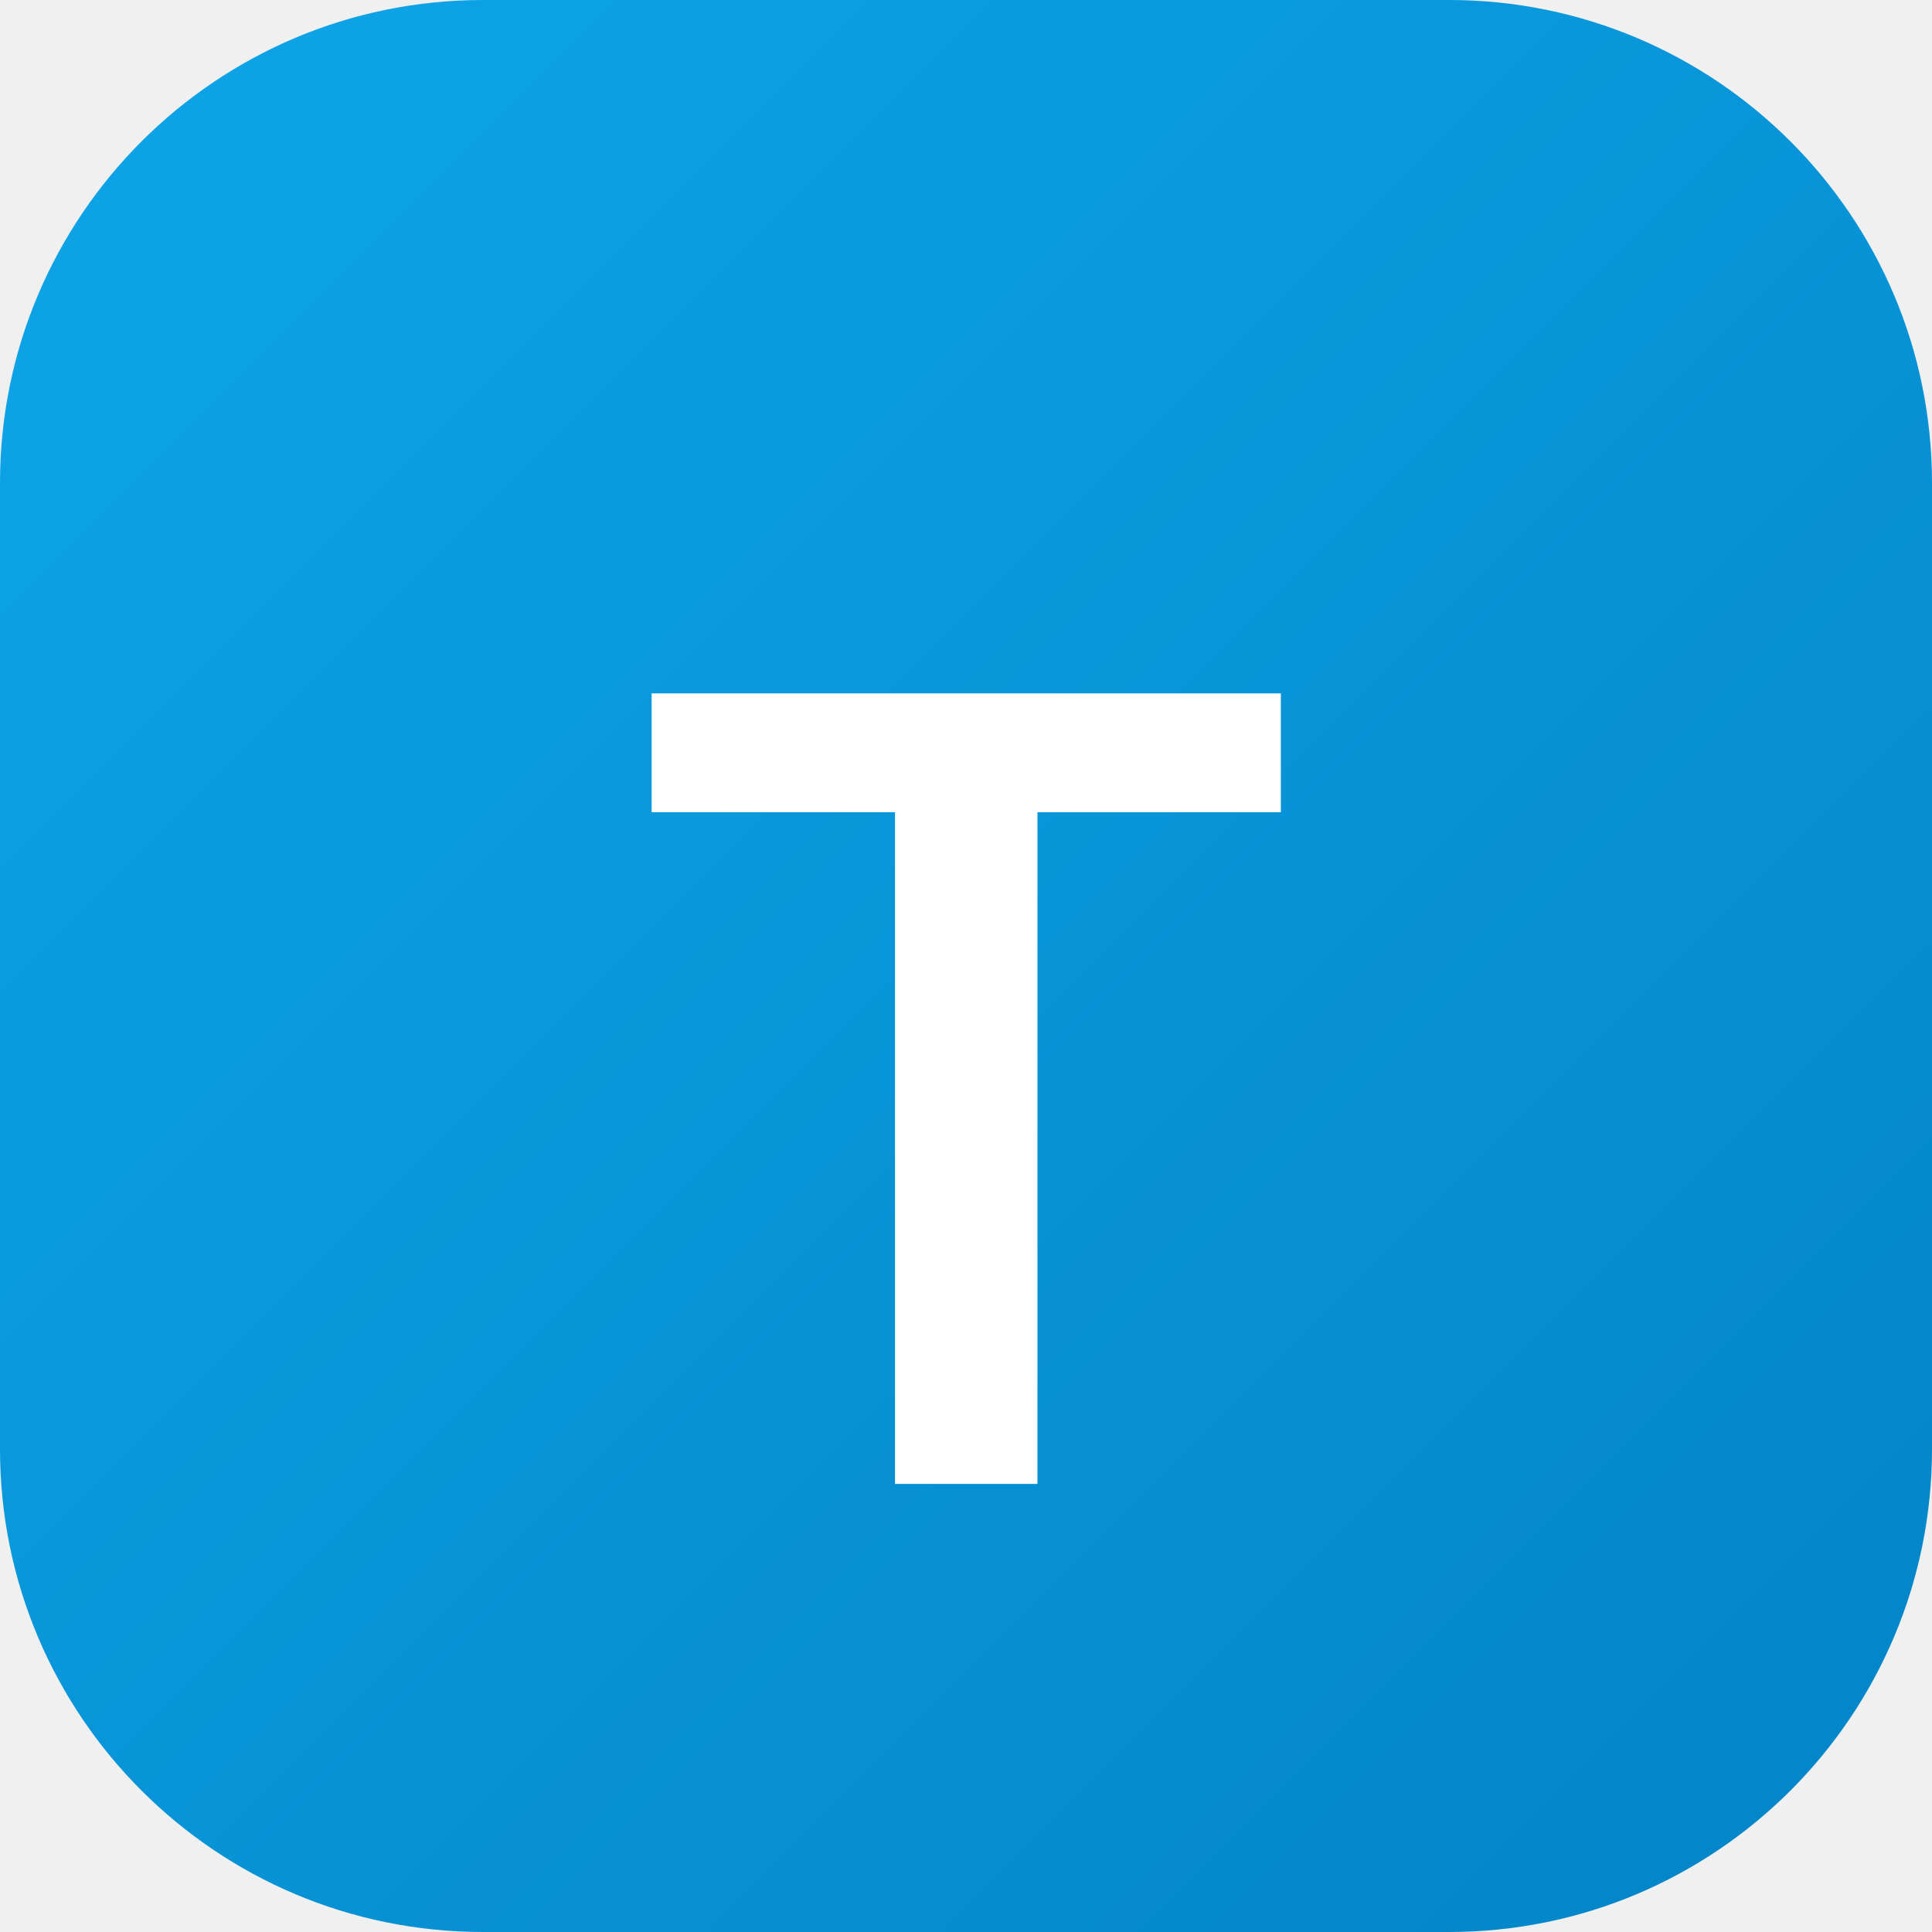
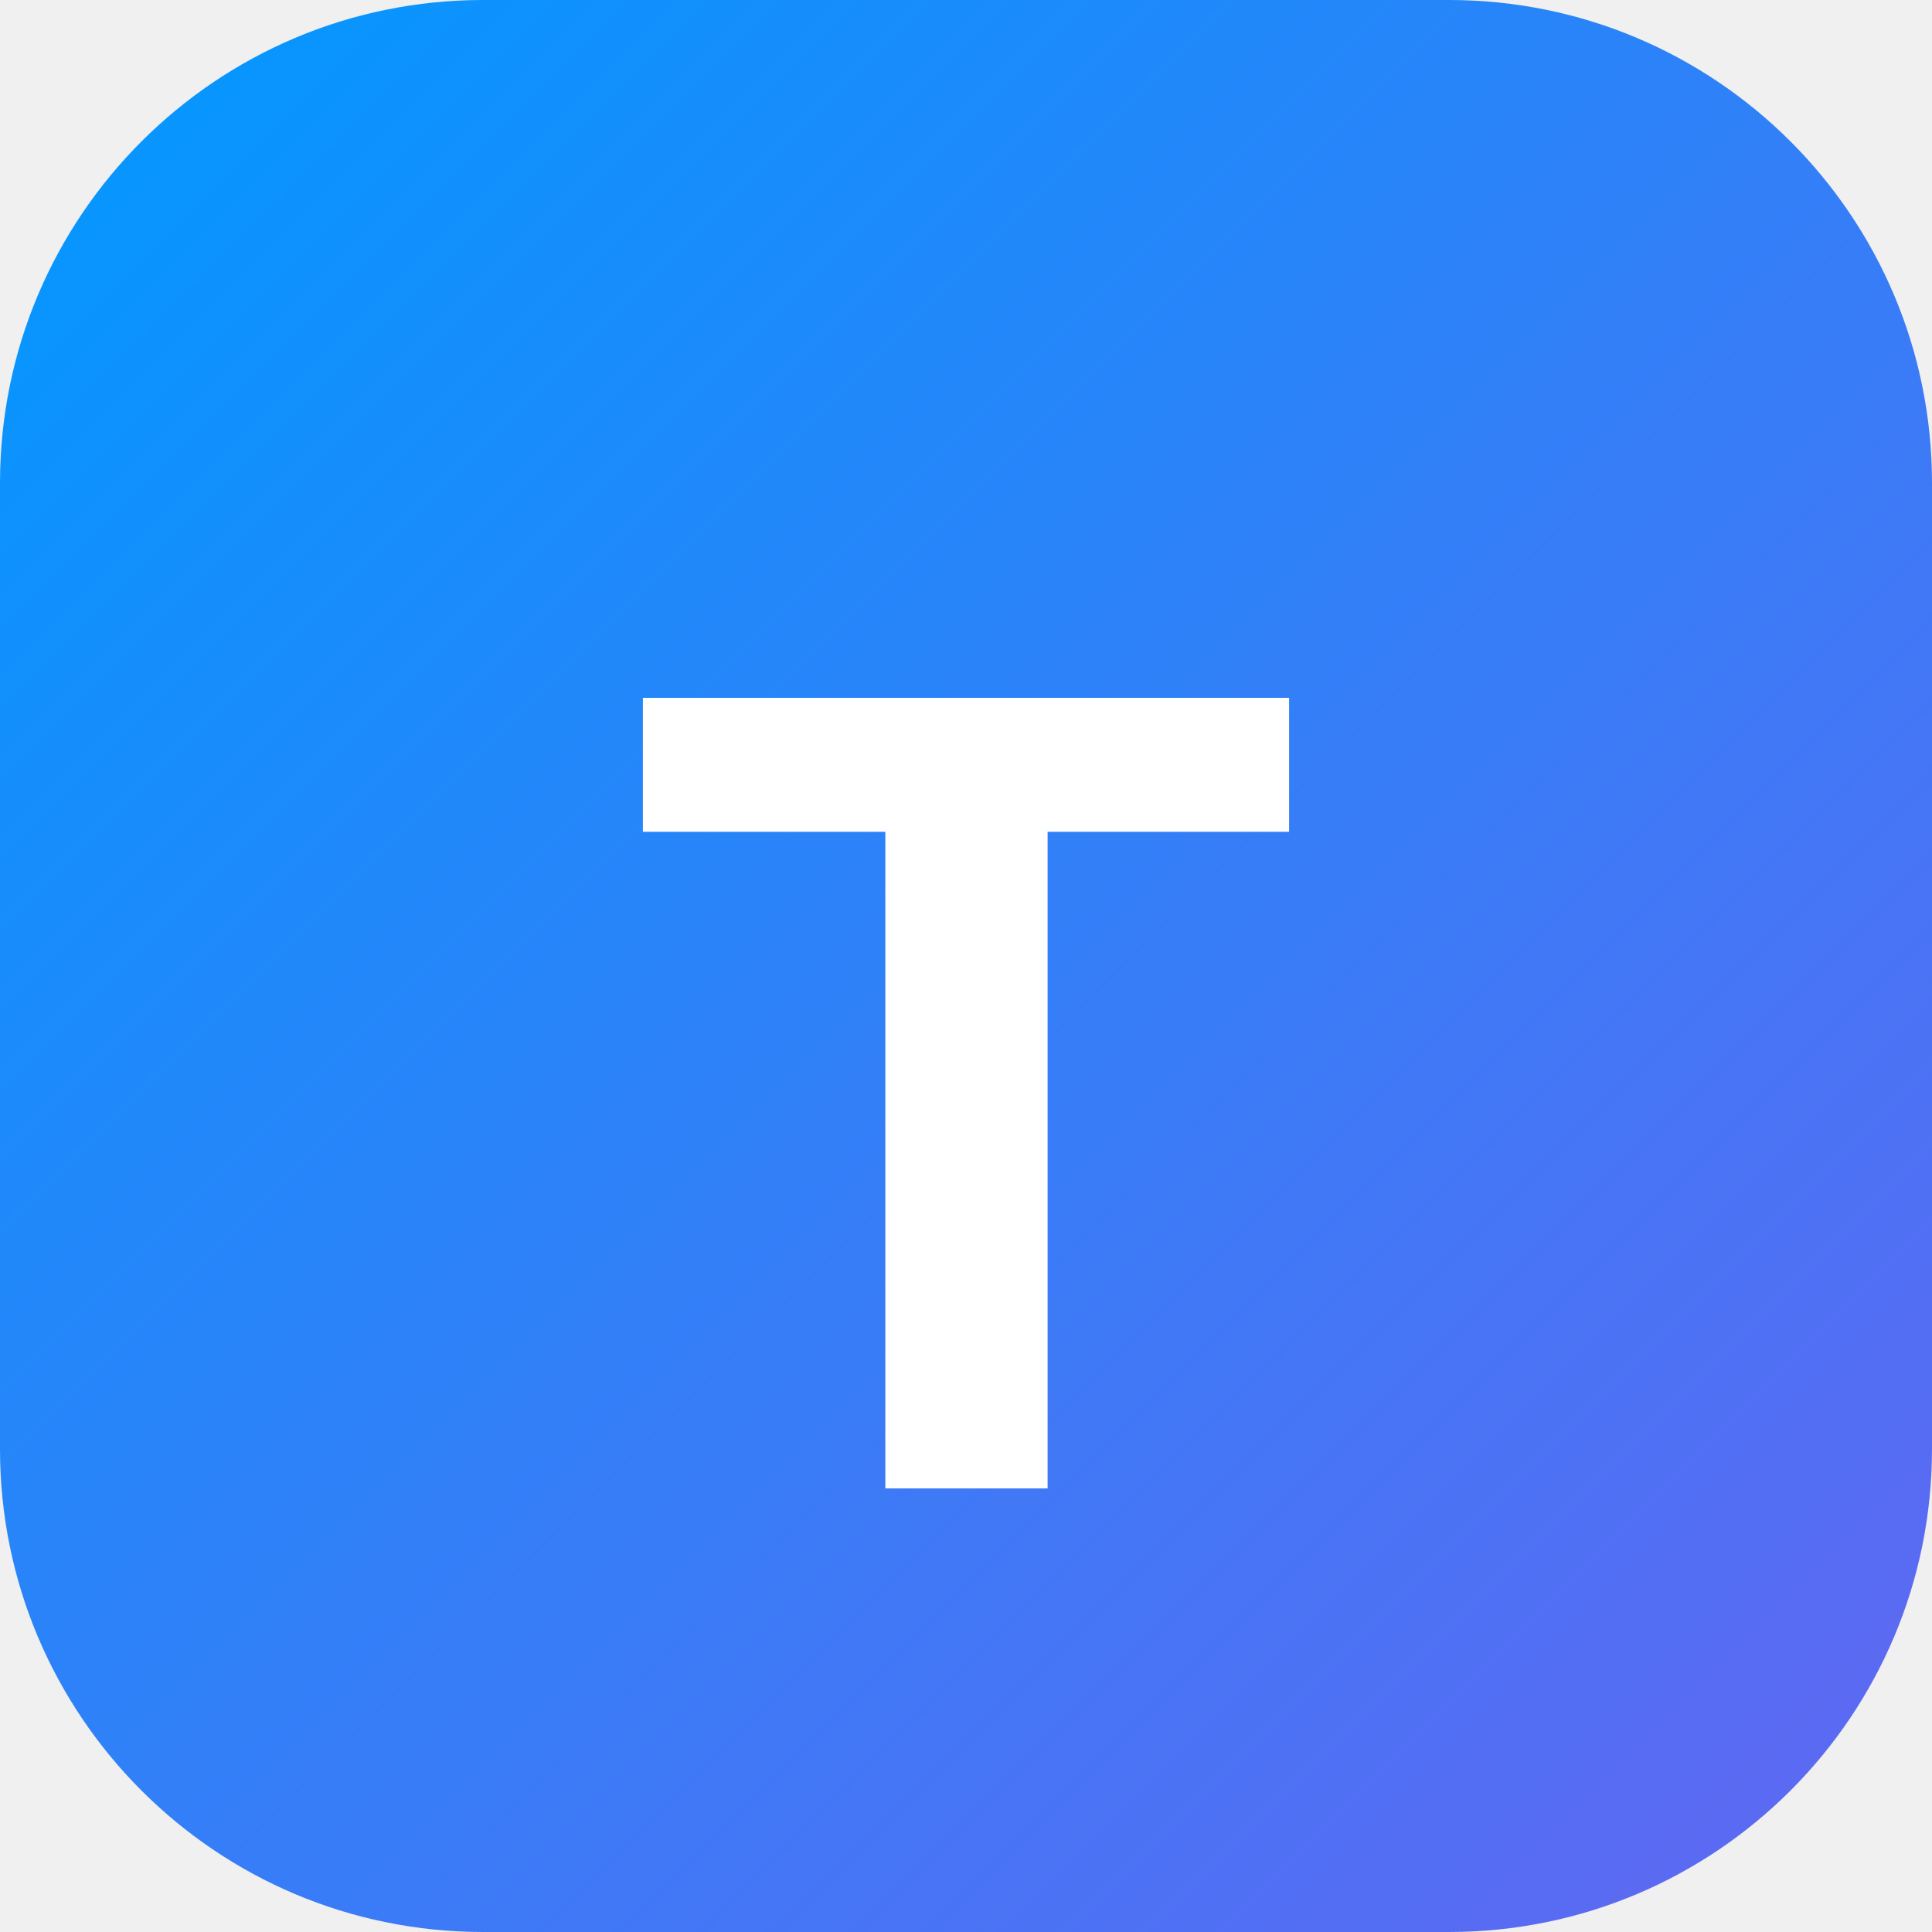
<svg xmlns="http://www.w3.org/2000/svg" viewBox="0 0 32 32">
  <defs>
    <linearGradient id="g" x1="0%" y1="0%" x2="100%" y2="100%">
-       <stop offset="0%" stop-color="#0ea5e9" />
-       <stop offset="100%" stop-color="#0284c7" />
+       <stop offset="0%" stop-color="#0099ff" />
+       <stop offset="100%" stop-color="#6366f1" />
    </linearGradient>
  </defs>
  <rect width="32" height="32" rx="8" fill="url(#g)" />
-   <text x="50%" y="56%" text-anchor="middle" dominant-baseline="middle" fill="#fff" font-family="-apple-system,system-ui,sans-serif" font-size="18" font-weight="600">T</text>
+   <text x="50%" y="56%" text-anchor="middle" dominant-baseline="middle" fill="#fff" font-family="-apple-system,system-ui,sans-serif" font-size="18" font-weight="700">T</text>
</svg>
